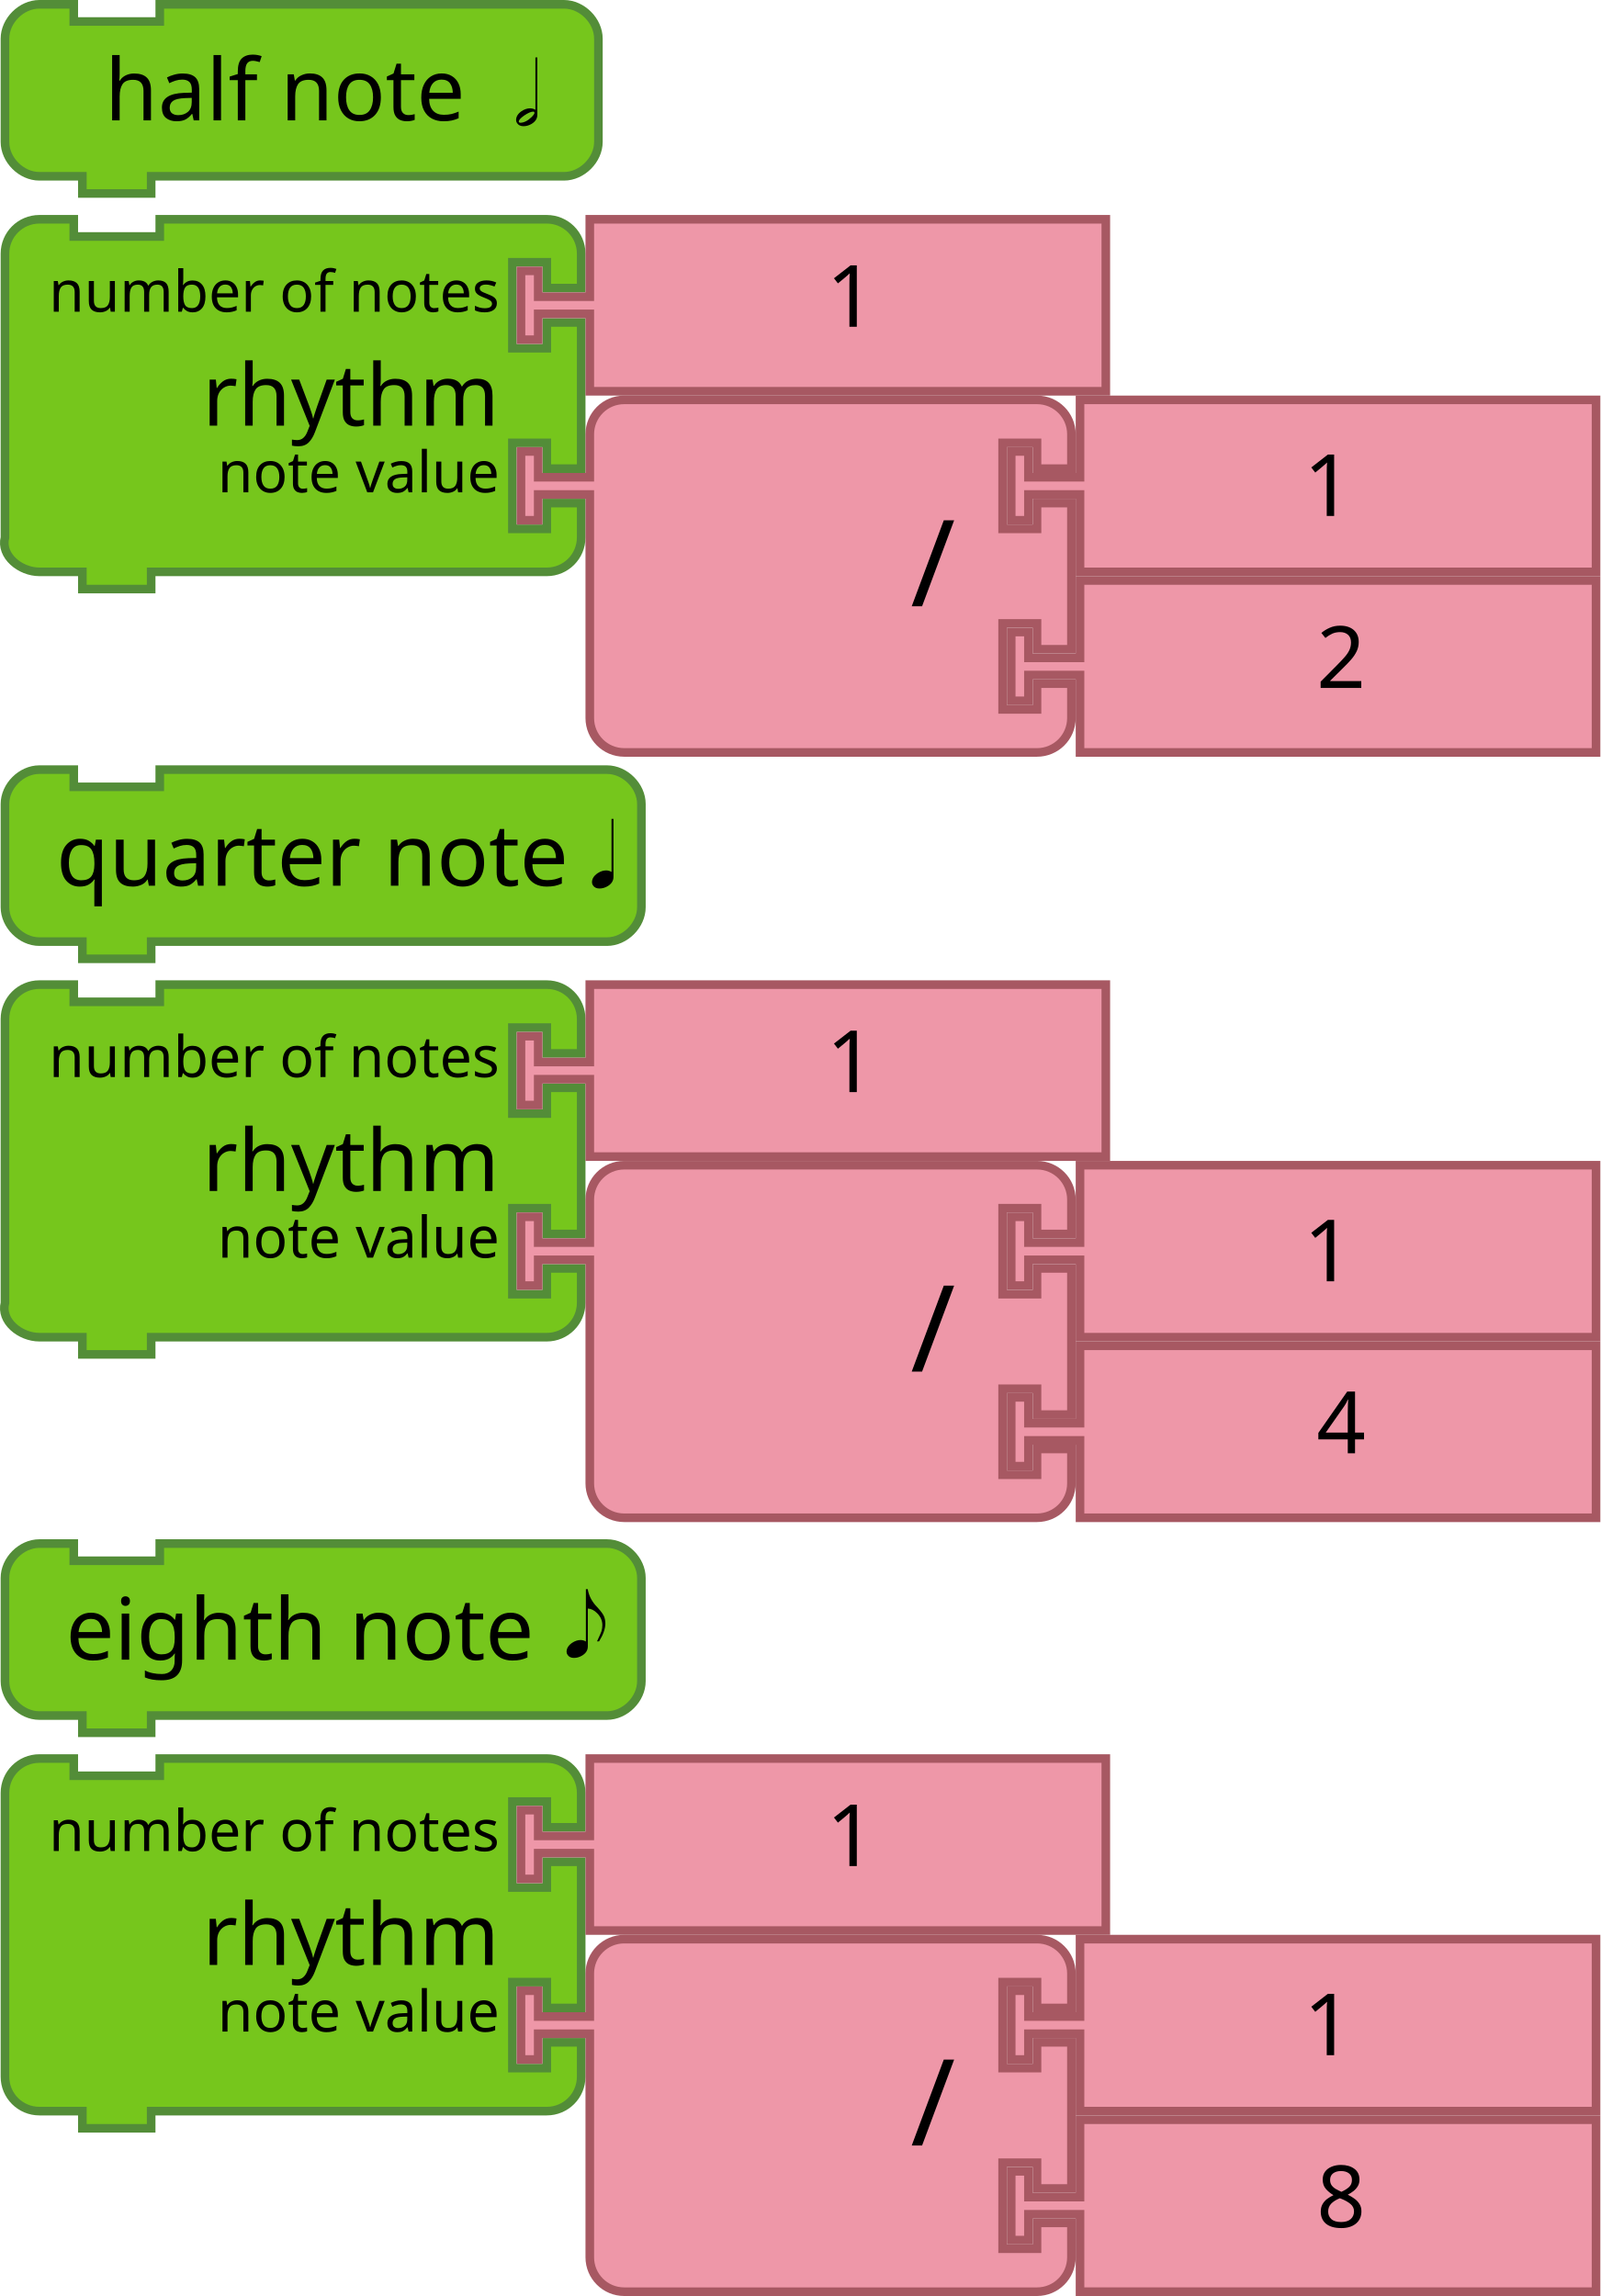
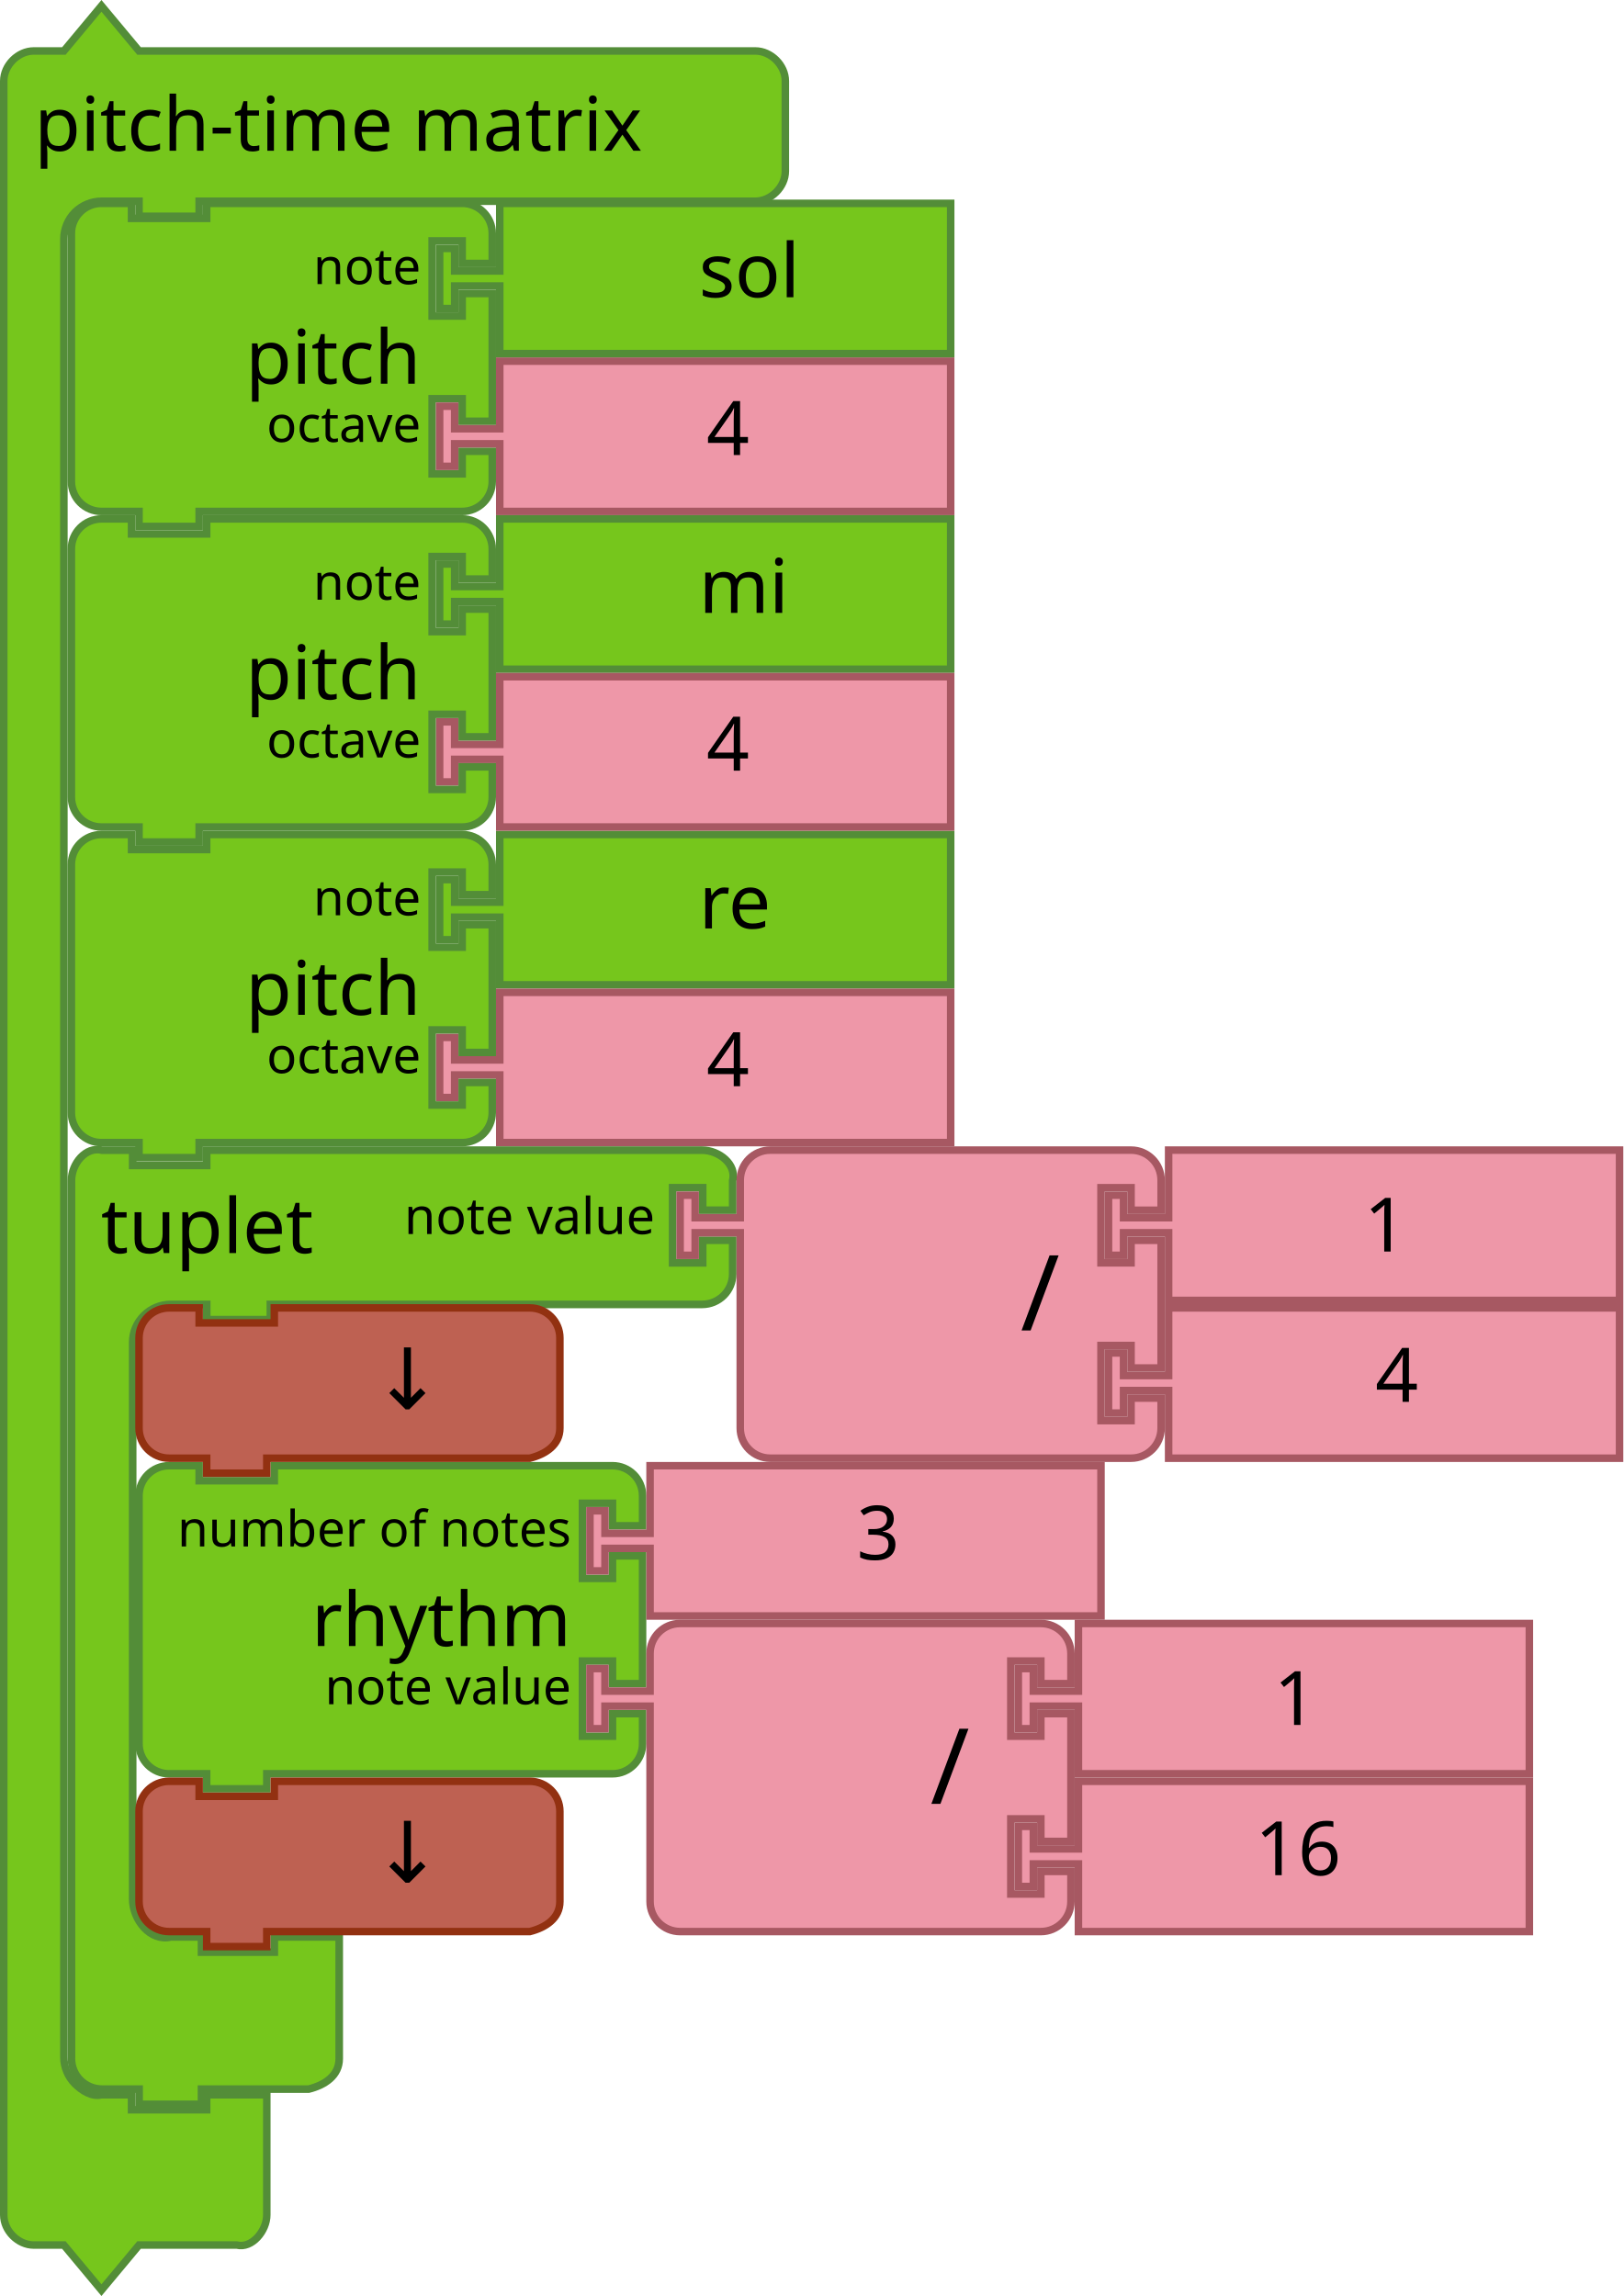
- <svg xmlns="http://www.w3.org/2000/svg" id="svg3641" height="534" width="372.152" version="1.1">
+ <svg xmlns="http://www.w3.org/2000/svg" version="1.1" width="432" height="611.124" id="svg3641">
  <defs id="defs3668" />
-   <g transform="translate(-0.7368434,-89.89185)" id="g11548">
-     <g id="g7009" transform="translate(0.8892979,267.8918)">
-       <path style="fill:#76C61C;fill-opacity:1;stroke:#538D38;stroke-width:2;stroke-linecap:round;stroke-opacity:1" id="path21-9" d="M 1,17 1,9 C 1,4.811 4.811,1 9,1 l 8,0 0,4 20,0 0,-4 96,0 8,0 c 4.189,0 8,3.811 8,8 l 0,24 c 0,4.189 -3.811,8 -8,8 l -8,0 -96,0 -2,0 0,4 -16,0 0,-4 -2,0 -8,0 C 4.811,41 1,37.189 1,33 l 0,-8 z" />
-       <text style="font-size:20px;font-family:Sans;text-anchor:end;fill:#000000" id="text23-63" x="38">
-         <tspan id="tspan25-1" y="28" x="132">quarter note</tspan>
-       </text>
-       <text style="font-size:13.333px;font-family:Sans;text-anchor:end;fill:#000000" id="text27">
-         <tspan id="tspan29" y="22.5" x="94" />
-       </text>
-     </g>
-     <g transform="matrix(1.302083,0,0,1.302083,259.955,-224.6063)" id="text3433" style="font-style:normal;font-weight:normal;font-size:16px;line-height:125%;font-family:Sans;text-align:end;letter-spacing:0px;word-spacing:0px;text-anchor:end;fill:#000000;fill-opacity:1;stroke:none;stroke-width:1px;stroke-linecap:butt;stroke-linejoin:miter;stroke-opacity:1">
-       <path id="path3438" d="m -93.355,399.135 q 0,-0.928 0.992,-1.616 0.768,-0.512 1.552,-0.512 0.544,0.016 0.944,0.272 l 0,-9.472 0.352,0 0,10.352 q 0,1.056 -1.072,1.68 -0.688,0.4 -1.44,0.4 -0.784,0 -1.152,-0.56 -0.176,-0.256 -0.176,-0.544 z" />
-     </g>
-   </g>
-   <g transform="translate(208.1524,-31.12411)" id="g11538">
-     <g id="g7087-2" transform="translate(-208,389.1241)">
-       <path style="fill:#76C61C;fill-opacity:1;stroke:#538D38;stroke-width:2;stroke-linecap:round;stroke-opacity:1" id="path21-30-8" d="M 1,17 1,9 C 1,4.811 4.811,1 9,1 l 8,0 0,4 20,0 0,-4 96,0 8,0 c 4.189,0 8,3.811 8,8 l 0,24 c 0,4.189 -3.811,8 -8,8 l -8,0 -96,0 -2,0 0,4 -16,0 0,-4 -2,0 -8,0 C 4.811,41 1,37.189 1,33 l 0,-8 z" />
-       <text style="font-size:20px;font-family:Sans;text-anchor:end;fill:#000000" id="text23-7-9" x="30">
-         <tspan id="tspan25-95-2" y="28" x="124">eighth note</tspan>
-       </text>
-       <text style="font-size:13.333px;font-family:Sans;text-anchor:end;fill:#000000" id="text27-4-6">
-         <tspan id="tspan29-8-5" y="22.5" x="94" />
-       </text>
-     </g>
-     <g transform="matrix(1.287001,0,0,1.287001,1.73492,-90.00375)" id="text3440-3" style="font-style:normal;font-weight:normal;font-size:16px;line-height:125%;font-family:Sans;text-align:end;letter-spacing:0px;word-spacing:0px;text-anchor:end;fill:#000000;fill-opacity:1;stroke:none;stroke-width:1px;stroke-linecap:butt;stroke-linejoin:miter;stroke-opacity:1">
-       <path id="path3445-1" d="m -60.709,392.619 q 0,-0.928 0.992,-1.616 0.768,-0.512 1.552,-0.512 0.544,0.016 0.944,0.272 l 0,-9.472 0.336,0 q 0.256,1.584 1.376,2.896 0.144,0.16 0.416,0.448 0.88,0.96 1.152,1.584 0.24,0.592 0.24,1.328 -0.016,1.376 -1.136,3.184 l -0.368,0 q 0.704,-1.52 0.8,-1.824 0.16,-0.544 0.16,-1.12 0,-1.2 -0.944,-2.144 -0.768,-0.784 -1.68,-0.848 l 0,6.848 q 0,1.056 -1.072,1.68 -0.688,0.4 -1.44,0.4 -0.784,0 -1.152,-0.56 -0.176,-0.256 -0.176,-0.544 z" />
-     </g>
-   </g>
-   <g transform="translate(0.3623015,-42.31431)" id="g11558">
-     <g id="g7165" transform="translate(-0.209847,42.31431)">
-       <path style="fill:#76C61C;fill-opacity:1;stroke:#538D38;stroke-width:2;stroke-linecap:round;stroke-opacity:1" id="path21-65" d="M 1,17 1,9 C 1,4.811 4.811,1 9,1 l 8,0 0,4 20,0 0,-4 86,0 8,0 c 4.189,0 8,3.811 8,8 l 0,24 c 0,4.189 -3.811,8 -8,8 l -8,0 -86,0 -2,0 0,4 -16,0 0,-4 -2,0 -8,0 C 4.811,41 1,37.189 1,33 l 0,-8 z" />
-       <text style="font-size:20px;font-family:Sans;text-anchor:end;fill:#000000" id="text23-00" x="14">
-         <tspan id="tspan25-84" y="28" x="108">half note</tspan>
-       </text>
-       <text style="font-size:13.333px;font-family:Sans;text-anchor:end;fill:#000000" id="text27-9">
-         <tspan id="tspan29-2" y="22.5" x="94" />
-       </text>
-     </g>
-     <g transform="matrix(1.287001,0,0,1.287001,215.9032,-445.1189)" id="text3465" style="font-style:normal;font-weight:normal;font-size:16px;line-height:125%;font-family:Sans;text-align:end;letter-spacing:0px;word-spacing:0px;text-anchor:end;fill:#000000;fill-opacity:1;stroke:none;stroke-width:1px;stroke-linecap:butt;stroke-linejoin:miter;stroke-opacity:1">
-       <path id="path3470" d="m -74.787,400.438 q 0,-0.928 0.992,-1.616 0.768,-0.512 1.552,-0.512 0.544,0.016 0.944,0.272 l 0,-9.472 0.352,0 0,10.352 q 0,1.056 -1.072,1.68 -0.688,0.4 -1.44,0.4 -0.784,0 -1.152,-0.56 -0.176,-0.256 -0.176,-0.544 z m 0.736,0.48 q 1.008,0 2.064,-1.024 0.512,-0.512 0.528,-0.768 -0.032,-0.208 -0.192,-0.224 -0.64,0 -1.712,0.736 -0.928,0.656 -0.944,1.072 0.032,0.192 0.256,0.208 z" />
-     </g>
-   </g>
-   <g transform="translate(22.15245,228)" id="g3483">
-     <path d="m -21,17 0,-8 c 0,-4.418 3.582,-8 8,-8 l 8,0 0,4 20,0 0,-4 82,0 8,0 c 4.418,0 8,3.582 8,8 l 0,8 -8,0 0,-6 -8,0 0,20 8,0 0,-6 8,0 0,34 -8,0 0,-6 -8,0 0,20 8,0 0,-6 8,0 0,8 c 0,4.418 -3.582,8 -8,8 l -8,0 -82,0 -2,0 0,4 -16,0 0,-4 -2,0 -8,0 c -4.418,0 -9.072,-3.714 -8,-8 l 0,-8 0,-42 z" id="path3194-5" style="fill:#76C61C;fill-opacity:1;stroke:#538D38;stroke-width:2;stroke-linecap:round;stroke-opacity:1" />
-     <text id="text3196-8" style="font-size:20px;font-family:Sans;text-anchor:end;fill:#000000">
-       <tspan x="94" y="49" id="tspan3198-7">rhythm</tspan>
+   <g id="g3423" transform="translate(18,53.1241)">
+     <path style="fill:#76c61c;fill-opacity:1;stroke:#538d38;stroke-width:2;stroke-linecap:round;stroke-opacity:1" id="path3194" d="M 1,17 V 9 A 8,8 0 0 1 9,1 h 8 V 5 H 37 V 1 h 60 8 a 8,8 0 0 1 8,8 v 8 h -8 v -6 h -8 v 20 h 8 v -6 h 8 v 34 h -8 v -6 h -8 v 20 h 8 v -6 h 8 v 8 a 8,8 0 0 1 -8,8 H 97 37 35 v 4 H 19 V 83 H 17 9 A 8,8 0 0 1 1,75 V 67 25 Z" />
+     <text style="font-size:20px;font-family:Sans;text-anchor:end;fill:#000000" id="text3196">
+       <tspan id="tspan3198" y="49" x="94">pitch</tspan>
    </text>
-     <text id="text3200-4" style="font-size:13.333px;font-family:Sans;text-anchor:end;fill:#000000">
-       <tspan x="94" y="22.5" id="tspan3202-8">number of notes</tspan>
+     <text style="font-size:13.333px;font-family:Sans;text-anchor:end;fill:#000000" id="text3200">
+       <tspan id="tspan3202" y="22.5" x="94">note</tspan>
    </text>
-     <text id="text3204-2" style="font-size:13.333px;font-family:Sans;text-anchor:end;fill:#000000">
-       <tspan x="94" y="64.5" id="tspan3206-3">note value</tspan>
+     <text style="font-size:13.333px;font-family:Sans;text-anchor:end;fill:#000000" id="text3204">
+       <tspan id="tspan3206" y="64.5" x="94">octave</tspan>
    </text>
  </g>
-   <path d="m 137.152,229 120,0 0,40 -120,0 0,-16 0,-2 -12,0 0,6 -4,0 0,-16 4,0 0,6 12,0 0,-2 z" id="path21-6-15" style="fill:#EE97A8;fill-opacity:1;stroke:#A75862;stroke-width:2;stroke-linecap:round;stroke-opacity:1" />
-   <text id="text23-9-6" style="font-size:20px;font-family:Sans;text-anchor:start;fill:#000000" x="172.152" y="228">
-     <tspan x="192.152" y="254" id="tspan25-8-1">1</tspan>
-   </text>
-   <path style="fill:#76C61C;fill-opacity:1;stroke:#538D38;stroke-width:2;stroke-linecap:round;stroke-opacity:1" id="path3194-5-9" d="m 1.152,425 0,-8 c 0,-4.418 3.582,-8 8,-8 l 8,0 0,4 20,0 0,-4 82,0 8,0 c 4.418,0 8,3.582 8,8 l 0,8 -8,0 0,-6 -8,0 0,20 8,0 0,-6 8,0 0,34 -8,0 0,-6 -8,0 0,20 8,0 0,-6 8,0 0,8 c 0,4.418 -3.582,8 -8,8 l -8,0 -82,0 -2,0 0,4 -16,0 0,-4 -2,0 -8,0 c -4.418,0 -8,-3.582 -8,-8 l 0,-8 0,-42 z" />
-   <text x="22.152" style="font-size:20px;font-family:Sans;text-anchor:end;fill:#000000" id="text3196-8-6" y="408">
-     <tspan id="tspan3198-7-9" y="457" x="116.152">rhythm</tspan>
-   </text>
-   <text x="22.152" style="font-size:13.333px;font-family:Sans;text-anchor:end;fill:#000000" id="text3200-4-0" y="408">
-     <tspan id="tspan3202-8-8" y="430.5" x="116.152">number of notes</tspan>
-   </text>
-   <text x="22.152" style="font-size:13.333px;font-family:Sans;text-anchor:end;fill:#000000" id="text3204-2-2" y="408">
-     <tspan id="tspan3206-3-1" y="472.5" x="116.152">note value</tspan>
-   </text>
-   <path d="m 137.152,409 120,0 0,40 -120,0 0,-16 0,-2 -12,0 0,6 -4,0 0,-16 4,0 0,6 12,0 0,-2 z" id="path21-6-15-3" style="fill:#EE97A8;fill-opacity:1;stroke:#A75862;stroke-width:2;stroke-linecap:round;stroke-opacity:1" />
-   <text id="text23-9-6-9" style="font-size:20px;font-family:Sans;text-anchor:start;fill:#000000" x="172.152" y="408">
-     <tspan x="192.152" y="434" id="tspan25-8-1-1">1</tspan>
-   </text>
-   <g transform="translate(22.15245,50)" id="g3483-0">
-     <path d="m -21,17 0,-8 c 0,-4.418 3.582,-8 8,-8 l 8,0 0,4 20,0 0,-4 82,0 8,0 c 4.418,0 8,3.582 8,8 l 0,8 -8,0 0,-6 -8,0 0,20 8,0 0,-6 8,0 0,34 -8,0 0,-6 -8,0 0,20 8,0 0,-6 8,0 0,8 c 0,4.418 -3.582,8 -8,8 l -8,0 -82,0 -2,0 0,4 -16,0 0,-4 -2,0 -8,0 c -4.418,0 -9.072,-3.714 -8,-8 l 0,-8 0,-42 z" id="path3194-5-1" style="fill:#76C61C;fill-opacity:1;stroke:#538D38;stroke-width:2;stroke-linecap:round;stroke-opacity:1" />
-     <text id="text3196-8-1" style="font-size:20px;font-family:Sans;text-anchor:end;fill:#000000">
-       <tspan x="94" y="49" id="tspan3198-7-3">rhythm</tspan>
+   <g id="g3483" transform="translate(58,389.1241)">
+     <path style="fill:#76c61c;fill-opacity:1;stroke:#538d38;stroke-width:2;stroke-linecap:round;stroke-opacity:1" id="path3194-5" d="M -21,17 V 9 c 0,-4.418 3.582,-8 8,-8 h 8 V 5 H 15 V 1 h 82 8 c 4.418,0 8,3.582 8,8 v 8 h -8 v -6 h -8 v 20 h 8 v -6 h 8 v 34 h -8 v -6 h -8 v 20 h 8 v -6 h 8 v 8 c 0,4.418 -3.582,8 -8,8 H 97 15 13 v 4 H -3 v -4 h -2 -8 c -4.418,0 -8,-3.582 -8,-8 V 67 25 Z" />
+     <text style="font-size:20px;font-family:Sans;text-anchor:end;fill:#000000" id="text3196-8">
+       <tspan id="tspan3198-7" y="49" x="94">rhythm</tspan>
    </text>
-     <text id="text3200-4-1" style="font-size:13.333px;font-family:Sans;text-anchor:end;fill:#000000">
-       <tspan x="94" y="22.5" id="tspan3202-8-3">number of notes</tspan>
+     <text style="font-size:13.333px;font-family:Sans;text-anchor:end;fill:#000000" id="text3200-4">
+       <tspan id="tspan3202-8" y="22.5" x="94">number of notes</tspan>
    </text>
-     <text id="text3204-2-9" style="font-size:13.333px;font-family:Sans;text-anchor:end;fill:#000000">
-       <tspan x="94" y="64.5" id="tspan3206-3-2">note value</tspan>
+     <text style="font-size:13.333px;font-family:Sans;text-anchor:end;fill:#000000" id="text3204-2">
+       <tspan id="tspan3206-3" y="64.5" x="94">note value</tspan>
    </text>
  </g>
-   <path d="m 137.152,51 120,0 0,40 -120,0 0,-16 0,-2 -12,0 0,6 -4,0 0,-16 4,0 0,6 12,0 0,-2 z" id="path21-6-15-6" style="fill:#EE97A8;fill-opacity:1;stroke:#A75862;stroke-width:2;stroke-linecap:round;stroke-opacity:1" />
-   <text id="text23-9-6-4" style="font-size:20px;font-family:Sans;text-anchor:start;fill:#000000" x="172.152" y="50">
-     <tspan x="192.152" y="76" id="tspan25-8-1-2">1</tspan>
+   <g transform="matrix(2,0,0,2,116,221.1241)" id="g4">
+     <filter height="1.3" id="dropshadow" style="color-interpolation-filters:sRGB">
+       <feGaussianBlur in="SourceAlpha" stdDeviation="3" id="feGaussianBlur7" />
+       <feOffset dx="2" dy="2" result="offsetblur" id="feOffset9" />
+       <feComponentTransfer id="feComponentTransfer11">
+         <feFuncA type="linear" slope="0.2" id="feFuncA13" />
+       </feComponentTransfer>
+       <feMerge id="feMerge15">
+         <feMergeNode id="feMergeNode17" />
+         <feMergeNode in="SourceGraphic" id="feMergeNode19" />
+       </feMerge>
+     </filter>
+     <path d="m 8.5,0.5 h 60 v 20 h -60 v -8 -1 h -6 v 3 h -2 v -8 h 2 v 3 h 6 v -1 z" id="path21" style="fill:#76c61c;fill-opacity:1;stroke:#538d38;stroke-width:1;stroke-linecap:round;stroke-opacity:1" />
+     <text id="text23" style="font-size:10px;font-family:Sans;text-anchor:start;fill:#000000" x="25">
+       <tspan x="35" y="13" id="tspan25">re</tspan>
+     </text>
+   </g>
+   <g id="g3710" transform="translate(-165.8364,149.9483)">
+     <path style="fill:#ee97a8;fill-opacity:1;stroke:#a75862;stroke-width:2;stroke-linecap:round;stroke-opacity:1" id="path21-6" d="m 298.836,-53.824 h 120 v 40 h -120 v -16 -2 h -12 v 6 h -4 v -16 h 4 v 6 h 12 v -2 z" />
+     <text y="-54.824" x="333.836" style="font-size:20px;font-family:Sans;text-anchor:start;fill:#000000" id="text23-9">
+       <tspan id="tspan25-8" y="-28.824" x="353.836">4</tspan>
+     </text>
+   </g>
+   <g transform="matrix(2,0,0,2,116,137.1241)" id="g4-9">
+     <filter height="1.3" id="dropshadow-7" style="color-interpolation-filters:sRGB">
+       <feGaussianBlur in="SourceAlpha" stdDeviation="3" id="feGaussianBlur7-08" />
+       <feOffset dx="2" dy="2" result="offsetblur" id="feOffset9-1" />
+       <feComponentTransfer id="feComponentTransfer11-5">
+         <feFuncA type="linear" slope="0.2" id="feFuncA13-3" />
+       </feComponentTransfer>
+       <feMerge id="feMerge15-1">
+         <feMergeNode id="feMergeNode17-3" />
+         <feMergeNode in="SourceGraphic" id="feMergeNode19-0" />
+       </feMerge>
+     </filter>
+     <path d="m 8.5,0.5 h 60 v 20 h -60 v -8 -1 h -6 v 3 h -2 v -8 h 2 v 3 h 6 v -1 z" id="path21-2" style="fill:#76c61c;fill-opacity:1;stroke:#538d38;stroke-width:1;stroke-linecap:round;stroke-opacity:1" />
+     <text id="text23-0" style="font-size:10px;font-family:Sans;text-anchor:start;fill:#000000" x="25">
+       <tspan x="35" y="13" id="tspan25-7">mi</tspan>
+     </text>
+   </g>
+   <g transform="matrix(2,0,0,2,116,53.1241)" id="g4-2">
+     <filter height="1.3" id="dropshadow-6" style="color-interpolation-filters:sRGB">
+       <feGaussianBlur in="SourceAlpha" stdDeviation="3" id="feGaussianBlur7-6" />
+       <feOffset dx="2" dy="2" result="offsetblur" id="feOffset9-0" />
+       <feComponentTransfer id="feComponentTransfer11-7">
+         <feFuncA type="linear" slope="0.2" id="feFuncA13-7" />
+       </feComponentTransfer>
+       <feMerge id="feMerge15-19">
+         <feMergeNode id="feMergeNode17-1" />
+         <feMergeNode in="SourceGraphic" id="feMergeNode19-3" />
+       </feMerge>
+     </filter>
+     <path d="m 8.5,0.5 h 60 v 20 h -60 v -8 -1 h -6 v 3 h -2 v -8 h 2 v 3 h 6 v -1 z" id="path21-3" style="fill:#76c61c;fill-opacity:1;stroke:#538d38;stroke-width:1;stroke-linecap:round;stroke-opacity:1" />
+     <text id="text23-6" style="font-size:10px;font-family:Sans;text-anchor:start;fill:#000000" x="25">
+       <tspan x="35" y="13" id="tspan25-9">sol</tspan>
+     </text>
+   </g>
+   <g id="g3710-4" transform="translate(-165.8364,233.9483)">
+     <path style="fill:#ee97a8;fill-opacity:1;stroke:#a75862;stroke-width:2;stroke-linecap:round;stroke-opacity:1" id="path21-6-7" d="m 298.836,-53.824 h 120 v 40 h -120 v -16 -2 h -12 v 6 h -4 v -16 h 4 v 6 h 12 v -2 z" />
+     <text y="-54.824" x="333.836" style="font-size:20px;font-family:Sans;text-anchor:start;fill:#000000" id="text23-9-8">
+       <tspan id="tspan25-8-2" y="-28.824" x="353.836">4</tspan>
+     </text>
+   </g>
+   <g id="g3710-3" transform="translate(-165.8364,317.9483)">
+     <path style="fill:#ee97a8;fill-opacity:1;stroke:#a75862;stroke-width:2;stroke-linecap:round;stroke-opacity:1" id="path21-6-72" d="m 298.836,-53.824 h 120 v 40 h -120 v -16 -2 h -12 v 6 h -4 v -16 h 4 v 6 h 12 v -2 z" />
+     <text y="-54.824" x="333.836" style="font-size:20px;font-family:Sans;text-anchor:start;fill:#000000" id="text23-9-5">
+       <tspan id="tspan25-8-7" y="-28.824" x="353.836">4</tspan>
+     </text>
+   </g>
+   <g id="g3710-30" transform="translate(-125.8364,443.9483)">
+     <path style="fill:#ee97a8;fill-opacity:1;stroke:#a75862;stroke-width:2;stroke-linecap:round;stroke-opacity:1" id="path21-6-15" d="m 298.836,-53.824 h 120 v 40 h -120 v -16 -2 h -12 v 6 h -4 v -16 h 4 v 6 h 12 v -2 z" />
+     <text y="-54.824" x="333.836" style="font-size:20px;font-family:Sans;text-anchor:start;fill:#000000" id="text23-9-6">
+       <tspan id="tspan25-8-1" y="-28.824" x="353.836">3</tspan>
+     </text>
+   </g>
+   <g id="g3423-9" transform="translate(18,221.1241)">
+     <path style="fill:#76c61c;fill-opacity:1;stroke:#538d38;stroke-width:2;stroke-linecap:round;stroke-opacity:1" id="path3194-6" d="M 1,17 V 9 A 8,8 0 0 1 9,1 h 8 V 5 H 37 V 1 h 60 8 a 8,8 0 0 1 8,8 v 8 h -8 v -6 h -8 v 20 h 8 v -6 h 8 v 34 h -8 v -6 h -8 v 20 h 8 v -6 h 8 v 8 a 8,8 0 0 1 -8,8 H 97 37 35 v 4 H 19 V 83 H 17 9 A 8,8 0 0 1 1,75 V 67 25 Z" />
+     <text style="font-size:20px;font-family:Sans;text-anchor:end;fill:#000000" id="text3196-0">
+       <tspan id="tspan3198-1" y="49" x="94">pitch</tspan>
+     </text>
+     <text style="font-size:13.333px;font-family:Sans;text-anchor:end;fill:#000000" id="text3200-46">
+       <tspan id="tspan3202-3" y="22.5" x="94">note</tspan>
+     </text>
+     <text style="font-size:13.333px;font-family:Sans;text-anchor:end;fill:#000000" id="text3204-4">
+       <tspan id="tspan3206-6" y="64.5" x="94">octave</tspan>
+     </text>
+   </g>
+   <g id="g3423-5" transform="translate(18,137.1241)">
+     <path style="fill:#76c61c;fill-opacity:1;stroke:#538d38;stroke-width:2;stroke-linecap:round;stroke-opacity:1" id="path3194-3" d="M 1,17 V 9 A 8,8 0 0 1 9,1 h 8 V 5 H 37 V 1 h 60 8 a 8,8 0 0 1 8,8 v 8 h -8 v -6 h -8 v 20 h 8 v -6 h 8 v 34 h -8 v -6 h -8 v 20 h 8 v -6 h 8 v 8 a 8,8 0 0 1 -8,8 H 97 37 35 v 4 H 19 V 83 H 17 9 A 8,8 0 0 1 1,75 V 67 25 Z" />
+     <text style="font-size:20px;font-family:Sans;text-anchor:end;fill:#000000" id="text3196-7">
+       <tspan id="tspan3198-0" y="49" x="94">pitch</tspan>
+     </text>
+     <text style="font-size:13.333px;font-family:Sans;text-anchor:end;fill:#000000" id="text3200-6">
+       <tspan id="tspan3202-5" y="22.5" x="94">note</tspan>
+     </text>
+     <text style="font-size:13.333px;font-family:Sans;text-anchor:end;fill:#000000" id="text3204-9">
+       <tspan id="tspan3206-0" y="64.5" x="94">octave</tspan>
+     </text>
+   </g>
+   <g id="g3990" transform="translate(0,1.1241)">
+     <path style="fill:#76c61c;fill-opacity:1;stroke:#538d38;stroke-width:2;stroke-linecap:round;stroke-opacity:1" id="path3660" d="m 1,28.438 v -8 c 0,-4.189 3.811,-8 8,-8 h 8 L 27,0.438 37,12.438 h 18 138 8 c 4.189,0 8,3.811 8,8 v 8 8 8 c 0,4.189 -3.811,8 -8,8 H 193 55 53 v 4 H 37 v -4 h -2 -8 c -2.618,0 -5.22,1.078 -7.071,2.929 C 18.078,57.218 17,59.82 17,62.438 v 8 468 8 c 0,2.618 1.078,5.22 2.929,7.071 1.851,1.851 4.531,3.564 7.071,2.929 h 8 v 4 h 20 v -4 h 16 v 12 12 8 c 0,4.189 -3.936,9.016 -8,8 H 55 37 l -10,12 -10,-12 H 9 c -4.189,0 -8,-3.811 -8,-8 v -8 z" />
+     <text y="-4" x="1.145" style="font-size:20px;font-family:Sans;text-anchor:start;fill:#000000" id="text3662">
+       <tspan id="tspan3664" y="39" x="9.145">pitch-time matrix</tspan>
+     </text>
+   </g>
+   <path d="m 19.018,322.348 v -8.102 c 0,-4.475 3.776,-9.175 8.143,-8.102 h 8.143 v 4.051 H 55 v -4.051 h 18.985 104.716 8.143 c 4.497,0 9.216,3.758 8.143,8.102 v 7.876 h -7.987 v -6 H 179 v 20 h 8 v -6 h 7.987 v 8.965 c 0,4.475 -3.646,8.102 -8.143,8.102 H 178.701 73.985 71.949 v 4.051 H 55.018 v -4.051 h -2.036 -7.499 c -5.622,0 -10.179,4.534 -10.179,10.127 v 48.102 91.901 8.102 c 0,5.593 4.72,11.468 10.179,10.127 h 8.143 v 4.051 H 73 v -4.051 h 17.271 v 12.153 12.153 8.102 c 0,4.475 -3.776,7.035 -8.143,8.102 H 73.985 55.662 53.627 v 4.051 H 37.018 v -4.051 h -2.036 -7.821 c -4.497,0 -8.143,-3.627 -8.143,-8.102 v -8.102 z" id="path21-8" style="fill:#76c61c;fill-opacity:1;stroke:#538d38;stroke-width:2.031;stroke-linecap:round;stroke-opacity:1" />
+   <text id="text23-8" style="font-size:20.306px;font-family:sans-serif;text-anchor:start;fill:#000000;fill-opacity:1" transform="scale(1.002545,0.9974612)" x="15.959" y="289.87">
+     <tspan x="26.789" y="334.374" id="tspan25-5" style="fill:#000000;fill-opacity:1">tuplet</tspan>
  </text>
-   <g id="g6923" transform="translate(-95.31487,-11.91768)">
-     <g id="g5152-6-4" transform="translate(99.46732,145.9177)">
-       <path d="m 247,1 120,0 0,40 -120,0 0,-16 0,-2 -12,0 0,6 -4,0 0,-16 4,0 0,6 12,0 0,-2 z" id="path21-6-1-1-6-0" style="fill:#EE97A8;fill-opacity:1;stroke:#A75862;stroke-width:2;stroke-linecap:round;stroke-opacity:1" />
-       <text id="text23-9-82-8-6" style="font-size:20px;font-family:Sans;text-anchor:start;fill:#000000" x="282" y="4.7314452e-06">
-         <tspan x="302" y="26" id="tspan25-8-5-7-2">2</tspan>
-       </text>
-     </g>
-     <g id="g5157-9-99" transform="translate(99.46732,103.9177)">
-       <path d="m 133,17 0,-8 a 8,8 0 0 1 8,-8 l 8,0 20,0 60,0 8,0 a 8,8 0 0 1 8,8 l 0,8 -8,0 0,-6 -8,0 0,20 8,0 0,-6 8,0 0,34 -8,0 0,-6 -8,0 0,20 8,0 0,-6 8,0 0,8 a 8,8 0 0 1 -8,8 l -8,0 -60,0 -20,0 -8,0 a 8,8 0 0 1 -8,-8 l 0,-8 0,-42 0,-2 -12,0 0,6 -4,0 0,-16 4,0 0,6 12,0 0,-2 z" id="path3798-4-4-5-2-0" style="fill:#EE97A8;fill-opacity:1;stroke:#A75862;stroke-width:2;stroke-linecap:round;stroke-opacity:1" />
-       <text y="-2.2888184e-05" id="text3800-3-2-0-0-8" style="font-size:28px;font-family:sans-serif;text-anchor:end;fill:#000000" x="108">
-         <tspan x="218" y="49" id="tspan3802-6-2-5-2-1">/</tspan>
-       </text>
-       <g transform="translate(0,-42)" id="g5147-3-3">
-         <path style="fill:#EE97A8;fill-opacity:1;stroke:#A75862;stroke-width:2;stroke-linecap:round;stroke-opacity:1" id="path21-8-2-1-0-6-7-1" d="m 247,43 120,0 0,40 -120,0 0,-16 0,-2 -12,0 0,6 -4,0 0,-16 4,0 0,6 12,0 0,-2 z" />
-         <text style="font-size:20px;font-family:Sans;text-anchor:start;fill:#000000" id="text23-0-1-0-1-0-5-10" y="44" x="279">
-           <tspan id="tspan25-7-0-5-2-5-9-3" y="70" x="299">1</tspan>
-         </text>
-       </g>
-     </g>
-   </g>
-   <g id="g6923-3" transform="translate(-95.31487,166.0823)">
+   <text id="text31" style="font-size:13.538px;font-family:sans-serif;text-anchor:end;fill:#000000;fill-opacity:1" transform="scale(1.002545,0.9974612)" x="81.792" y="263.803">
+     <tspan x="173.847" y="329.291" id="tspan33" style="fill:#000000;fill-opacity:1">note value</tspan>
+   </text>
+   <text x="374.22" y="324.715" id="text3033" style="font-size:18.05px;font-family:Sans;text-anchor:end;fill:#000000" transform="scale(1.002545,0.9974611)">
+     <tspan x="501.473" y="355.175" id="tspan3035" />
+   </text>
+   <g id="g6923-3" transform="translate(-59.46732,327.2064)">
    <g id="g5152-6-4-6" transform="translate(99.46732,145.9177)">
-       <path d="m 247,1 120,0 0,40 -120,0 0,-16 0,-2 -12,0 0,6 -4,0 0,-16 4,0 0,6 12,0 0,-2 z" id="path21-6-1-1-6-0-7" style="fill:#EE97A8;fill-opacity:1;stroke:#A75862;stroke-width:2;stroke-linecap:round;stroke-opacity:1" />
-       <text id="text23-9-82-8-6-5" style="font-size:20px;font-family:Sans;text-anchor:start;fill:#000000" x="282" y="4.7314452e-06">
-         <tspan x="302" y="26" id="tspan25-8-5-7-2-3">4</tspan>
+       <path d="m 247,1 h 120 v 40 H 247 v -16 -2 h -12 v 6 h -4 v -16 h 4 v 6 h 12 v -2 z" id="path21-6-1-1-6-0-7" style="fill:#ee97a8;fill-opacity:1;stroke:#a75862;stroke-width:2;stroke-linecap:round;stroke-opacity:1" />
+       <text id="text23-9-82-8-6-5" style="font-size:20px;line-height:25px;font-family:Sans;text-anchor:start;fill:#000000" x="274" y="4.7314452e-06">
+         <tspan style="line-height:25px" x="294" y="26" id="tspan25-8-5-7-2-3">16</tspan>
      </text>
    </g>
    <g id="g5157-9-99-5" transform="translate(99.46732,103.9177)">
-       <path d="m 133,17 0,-8 a 8,8 0 0 1 8,-8 l 8,0 20,0 60,0 8,0 a 8,8 0 0 1 8,8 l 0,8 -8,0 0,-6 -8,0 0,20 8,0 0,-6 8,0 0,34 -8,0 0,-6 -8,0 0,20 8,0 0,-6 8,0 0,8 a 8,8 0 0 1 -8,8 l -8,0 -60,0 -20,0 -8,0 a 8,8 0 0 1 -8,-8 l 0,-8 0,-42 0,-2 -12,0 0,6 -4,0 0,-16 4,0 0,6 12,0 0,-2 z" id="path3798-4-4-5-2-0-6" style="fill:#EE97A8;fill-opacity:1;stroke:#A75862;stroke-width:2;stroke-linecap:round;stroke-opacity:1" />
+       <path d="M 133,17 V 9 a 8,8 0 0 1 8,-8 h 8 20 60 8 a 8,8 0 0 1 8,8 v 8 h -8 v -6 h -8 v 20 h 8 v -6 h 8 v 34 h -8 v -6 h -8 v 20 h 8 v -6 h 8 v 8 a 8,8 0 0 1 -8,8 h -8 -60 -20 -8 a 8,8 0 0 1 -8,-8 V 67 25 23 h -12 v 6 h -4 V 13 h 4 v 6 h 12 z" id="path3798-4-4-5-2-0-6" style="fill:#ee97a8;fill-opacity:1;stroke:#a75862;stroke-width:2;stroke-linecap:round;stroke-opacity:1" />
      <text y="-2.2888184e-05" id="text3800-3-2-0-0-8-2" style="font-size:28px;font-family:sans-serif;text-anchor:end;fill:#000000" x="108">
        <tspan x="218" y="49" id="tspan3802-6-2-5-2-1-9">/</tspan>
      </text>
      <g transform="translate(0,-42)" id="g5147-3-3-1">
-         <path style="fill:#EE97A8;fill-opacity:1;stroke:#A75862;stroke-width:2;stroke-linecap:round;stroke-opacity:1" id="path21-8-2-1-0-6-7-1-2" d="m 247,43 120,0 0,40 -120,0 0,-16 0,-2 -12,0 0,6 -4,0 0,-16 4,0 0,6 12,0 0,-2 z" />
+         <path style="fill:#ee97a8;fill-opacity:1;stroke:#a75862;stroke-width:2;stroke-linecap:round;stroke-opacity:1" id="path21-8-2-1-0-6-7-1-2" d="M 247,43 H 367 V 83 H 247 V 67 65 h -12 v 6 h -4 V 55 h 4 v 6 h 12 v -2 z" />
        <text style="font-size:20px;font-family:Sans;text-anchor:start;fill:#000000" id="text23-0-1-0-1-0-5-10-7" y="44" x="279">
          <tspan id="tspan25-7-0-5-2-5-9-3-0" y="70" x="299">1</tspan>
        </text>
      </g>
    </g>
  </g>
-   <g id="g6923-9" transform="translate(-95.31487,346.0823)">
-     <g id="g5152-6-4-3" transform="translate(99.46732,145.9177)">
-       <path d="m 247,1 120,0 0,40 -120,0 0,-16 0,-2 -12,0 0,6 -4,0 0,-16 4,0 0,6 12,0 0,-2 z" id="path21-6-1-1-6-0-6" style="fill:#EE97A8;fill-opacity:1;stroke:#A75862;stroke-width:2;stroke-linecap:round;stroke-opacity:1" />
-       <text id="text23-9-82-8-6-0" style="font-size:20px;font-family:Sans;text-anchor:start;fill:#000000" x="282" y="4.7314452e-06">
-         <tspan x="302" y="26" id="tspan25-8-5-7-2-6">8</tspan>
+   <g id="g6923-3-3" transform="translate(-35.46731,201.2064)">
+     <g id="g5152-6-4-6-6" transform="translate(99.46732,145.9177)">
+       <path d="m 247,1 h 120 v 40 H 247 v -16 -2 h -12 v 6 h -4 v -16 h 4 v 6 h 12 v -2 z" id="path21-6-1-1-6-0-7-7" style="fill:#ee97a8;fill-opacity:1;stroke:#a75862;stroke-width:2;stroke-linecap:round;stroke-opacity:1" />
+       <text id="text23-9-82-8-6-5-5" style="font-size:20px;font-family:Sans;text-anchor:start;fill:#000000" x="282" y="4.7314452e-06">
+         <tspan x="302" y="26" id="tspan25-8-5-7-2-3-3">4</tspan>
      </text>
    </g>
-     <g id="g5157-9-99-2" transform="translate(99.46732,103.9177)">
-       <path d="m 133,17 0,-8 a 8,8 0 0 1 8,-8 l 8,0 20,0 60,0 8,0 a 8,8 0 0 1 8,8 l 0,8 -8,0 0,-6 -8,0 0,20 8,0 0,-6 8,0 0,34 -8,0 0,-6 -8,0 0,20 8,0 0,-6 8,0 0,8 a 8,8 0 0 1 -8,8 l -8,0 -60,0 -20,0 -8,0 a 8,8 0 0 1 -8,-8 l 0,-8 0,-42 0,-2 -12,0 0,6 -4,0 0,-16 4,0 0,6 12,0 0,-2 z" id="path3798-4-4-5-2-0-61" style="fill:#EE97A8;fill-opacity:1;stroke:#A75862;stroke-width:2;stroke-linecap:round;stroke-opacity:1" />
-       <text y="-2.2888184e-05" id="text3800-3-2-0-0-8-8" style="font-size:28px;font-family:sans-serif;text-anchor:end;fill:#000000" x="108">
-         <tspan x="218" y="49" id="tspan3802-6-2-5-2-1-7">/</tspan>
+     <g id="g5157-9-99-5-5" transform="translate(99.46732,103.9177)">
+       <path d="M 133,17 V 9 a 8,8 0 0 1 8,-8 h 8 20 60 8 a 8,8 0 0 1 8,8 v 8 h -8 v -6 h -8 v 20 h 8 v -6 h 8 v 34 h -8 v -6 h -8 v 20 h 8 v -6 h 8 v 8 a 8,8 0 0 1 -8,8 h -8 -60 -20 -8 a 8,8 0 0 1 -8,-8 V 67 25 23 h -12 v 6 h -4 V 13 h 4 v 6 h 12 z" id="path3798-4-4-5-2-0-6-6" style="fill:#ee97a8;fill-opacity:1;stroke:#a75862;stroke-width:2;stroke-linecap:round;stroke-opacity:1" />
+       <text y="-2.2888184e-05" id="text3800-3-2-0-0-8-2-2" style="font-size:28px;font-family:sans-serif;text-anchor:end;fill:#000000" x="108">
+         <tspan x="218" y="49" id="tspan3802-6-2-5-2-1-9-9">/</tspan>
      </text>
-       <g transform="translate(0,-42)" id="g5147-3-3-9">
-         <path style="fill:#EE97A8;fill-opacity:1;stroke:#A75862;stroke-width:2;stroke-linecap:round;stroke-opacity:1" id="path21-8-2-1-0-6-7-1-20" d="m 247,43 120,0 0,40 -120,0 0,-16 0,-2 -12,0 0,6 -4,0 0,-16 4,0 0,6 12,0 0,-2 z" />
-         <text style="font-size:20px;font-family:Sans;text-anchor:start;fill:#000000" id="text23-0-1-0-1-0-5-10-2" y="44" x="279">
-           <tspan id="tspan25-7-0-5-2-5-9-3-3" y="70" x="299">1</tspan>
+       <g transform="translate(0,-42)" id="g5147-3-3-1-1">
+         <path style="fill:#ee97a8;fill-opacity:1;stroke:#a75862;stroke-width:2;stroke-linecap:round;stroke-opacity:1" id="path21-8-2-1-0-6-7-1-2-2" d="M 247,43 H 367 V 83 H 247 V 67 65 h -12 v 6 h -4 V 55 h 4 v 6 h 12 v -2 z" />
+         <text style="font-size:20px;font-family:Sans;text-anchor:start;fill:#000000" id="text23-0-1-0-1-0-5-10-7-7" y="44" x="279">
+           <tspan id="tspan25-7-0-5-2-5-9-3-0-0" y="70" x="299">1</tspan>
        </text>
      </g>
    </g>
  </g>
+   <g id="g5469" transform="translate(-4e-5,39.99998)">
+     <path d="m 37,324.124 v -8 c 0,-4.418 3.582,-8 8,-8 h 8 v 4 h 20 v -4 h 60 8 c 4.418,0 8,3.582 8,8 v 8 8 8 c 0,4.418 -3.714,6.928 -8,8 h -8 -60 -2 v 4 h -16 v -4 h -2 -8 c -4.418,0 -8,-3.582 -8,-8 v -8 0 z" id="path3124-7-8" style="fill:#be6152;fill-opacity:1;stroke:#923111;stroke-width:2;stroke-linecap:round;stroke-opacity:1" />
+     <text xml:space="preserve" style="font-style:normal;font-weight:normal;font-size:16px;line-height:125%;font-family:sans-serif;text-align:center;letter-spacing:0px;word-spacing:0px;text-anchor:middle;fill:#000000;fill-opacity:1;stroke:none;stroke-width:1px;stroke-linecap:butt;stroke-linejoin:miter;stroke-opacity:1" x="118.823" y="335.047" id="text6137-4-0">
+       <tspan id="tspan6139-5-2" x="118.823" y="335.047" style="font-size:22.5px">↓</tspan>
+     </text>
+   </g>
+   <g id="g5469-9" transform="translate(-4e-5,166)">
+     <path d="m 37,324.124 v -8 c 0,-4.418 3.582,-8 8,-8 h 8 v 4 h 20 v -4 h 60 8 c 4.418,0 8,3.582 8,8 v 8 8 8 c 0,4.418 -3.714,6.928 -8,8 h -8 -60 -2 v 4 h -16 v -4 h -2 -8 c -4.418,0 -8,-3.582 -8,-8 v -8 0 z" id="path3124-7-8-3" style="fill:#be6152;fill-opacity:1;stroke:#923111;stroke-width:2;stroke-linecap:round;stroke-opacity:1" />
+     <text xml:space="preserve" style="font-style:normal;font-weight:normal;font-size:16px;line-height:125%;font-family:sans-serif;text-align:center;letter-spacing:0px;word-spacing:0px;text-anchor:middle;fill:#000000;fill-opacity:1;stroke:none;stroke-width:1px;stroke-linecap:butt;stroke-linejoin:miter;stroke-opacity:1" x="118.823" y="335.047" id="text6137-4-0-6">
+       <tspan id="tspan6139-5-2-0" x="118.823" y="335.047" style="font-size:22.5px">↓</tspan>
+     </text>
+   </g>
</svg>
